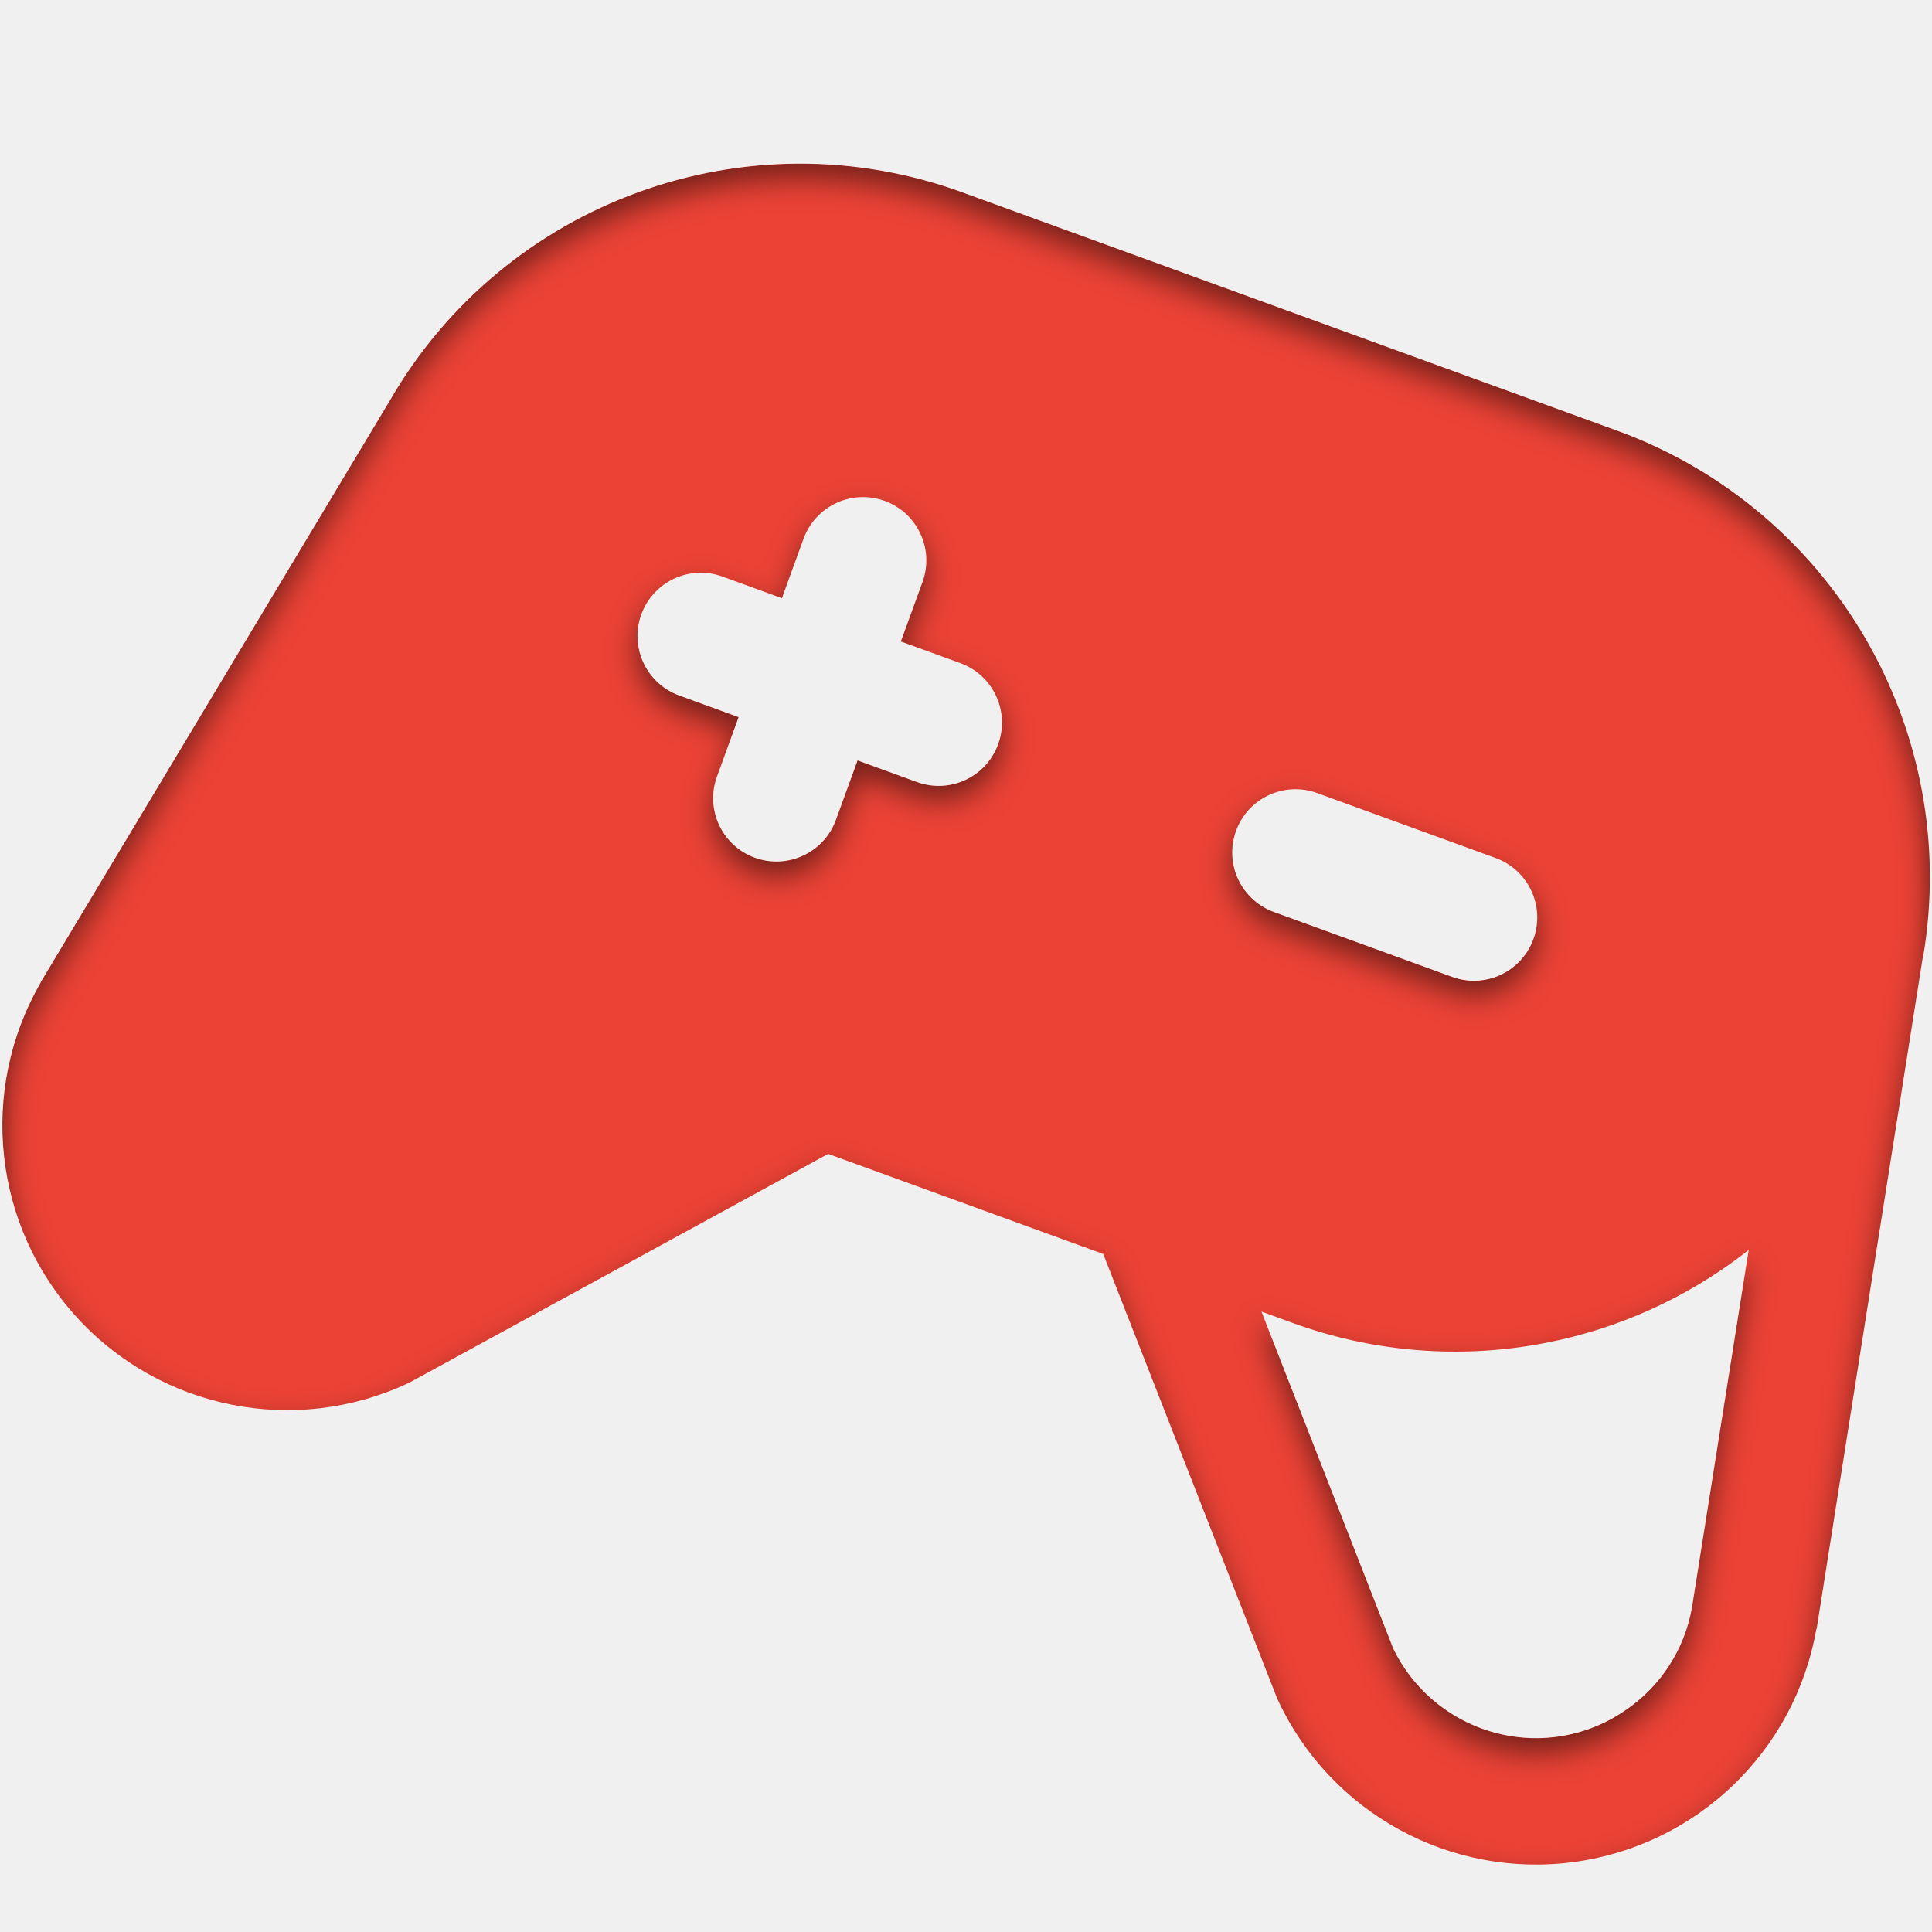
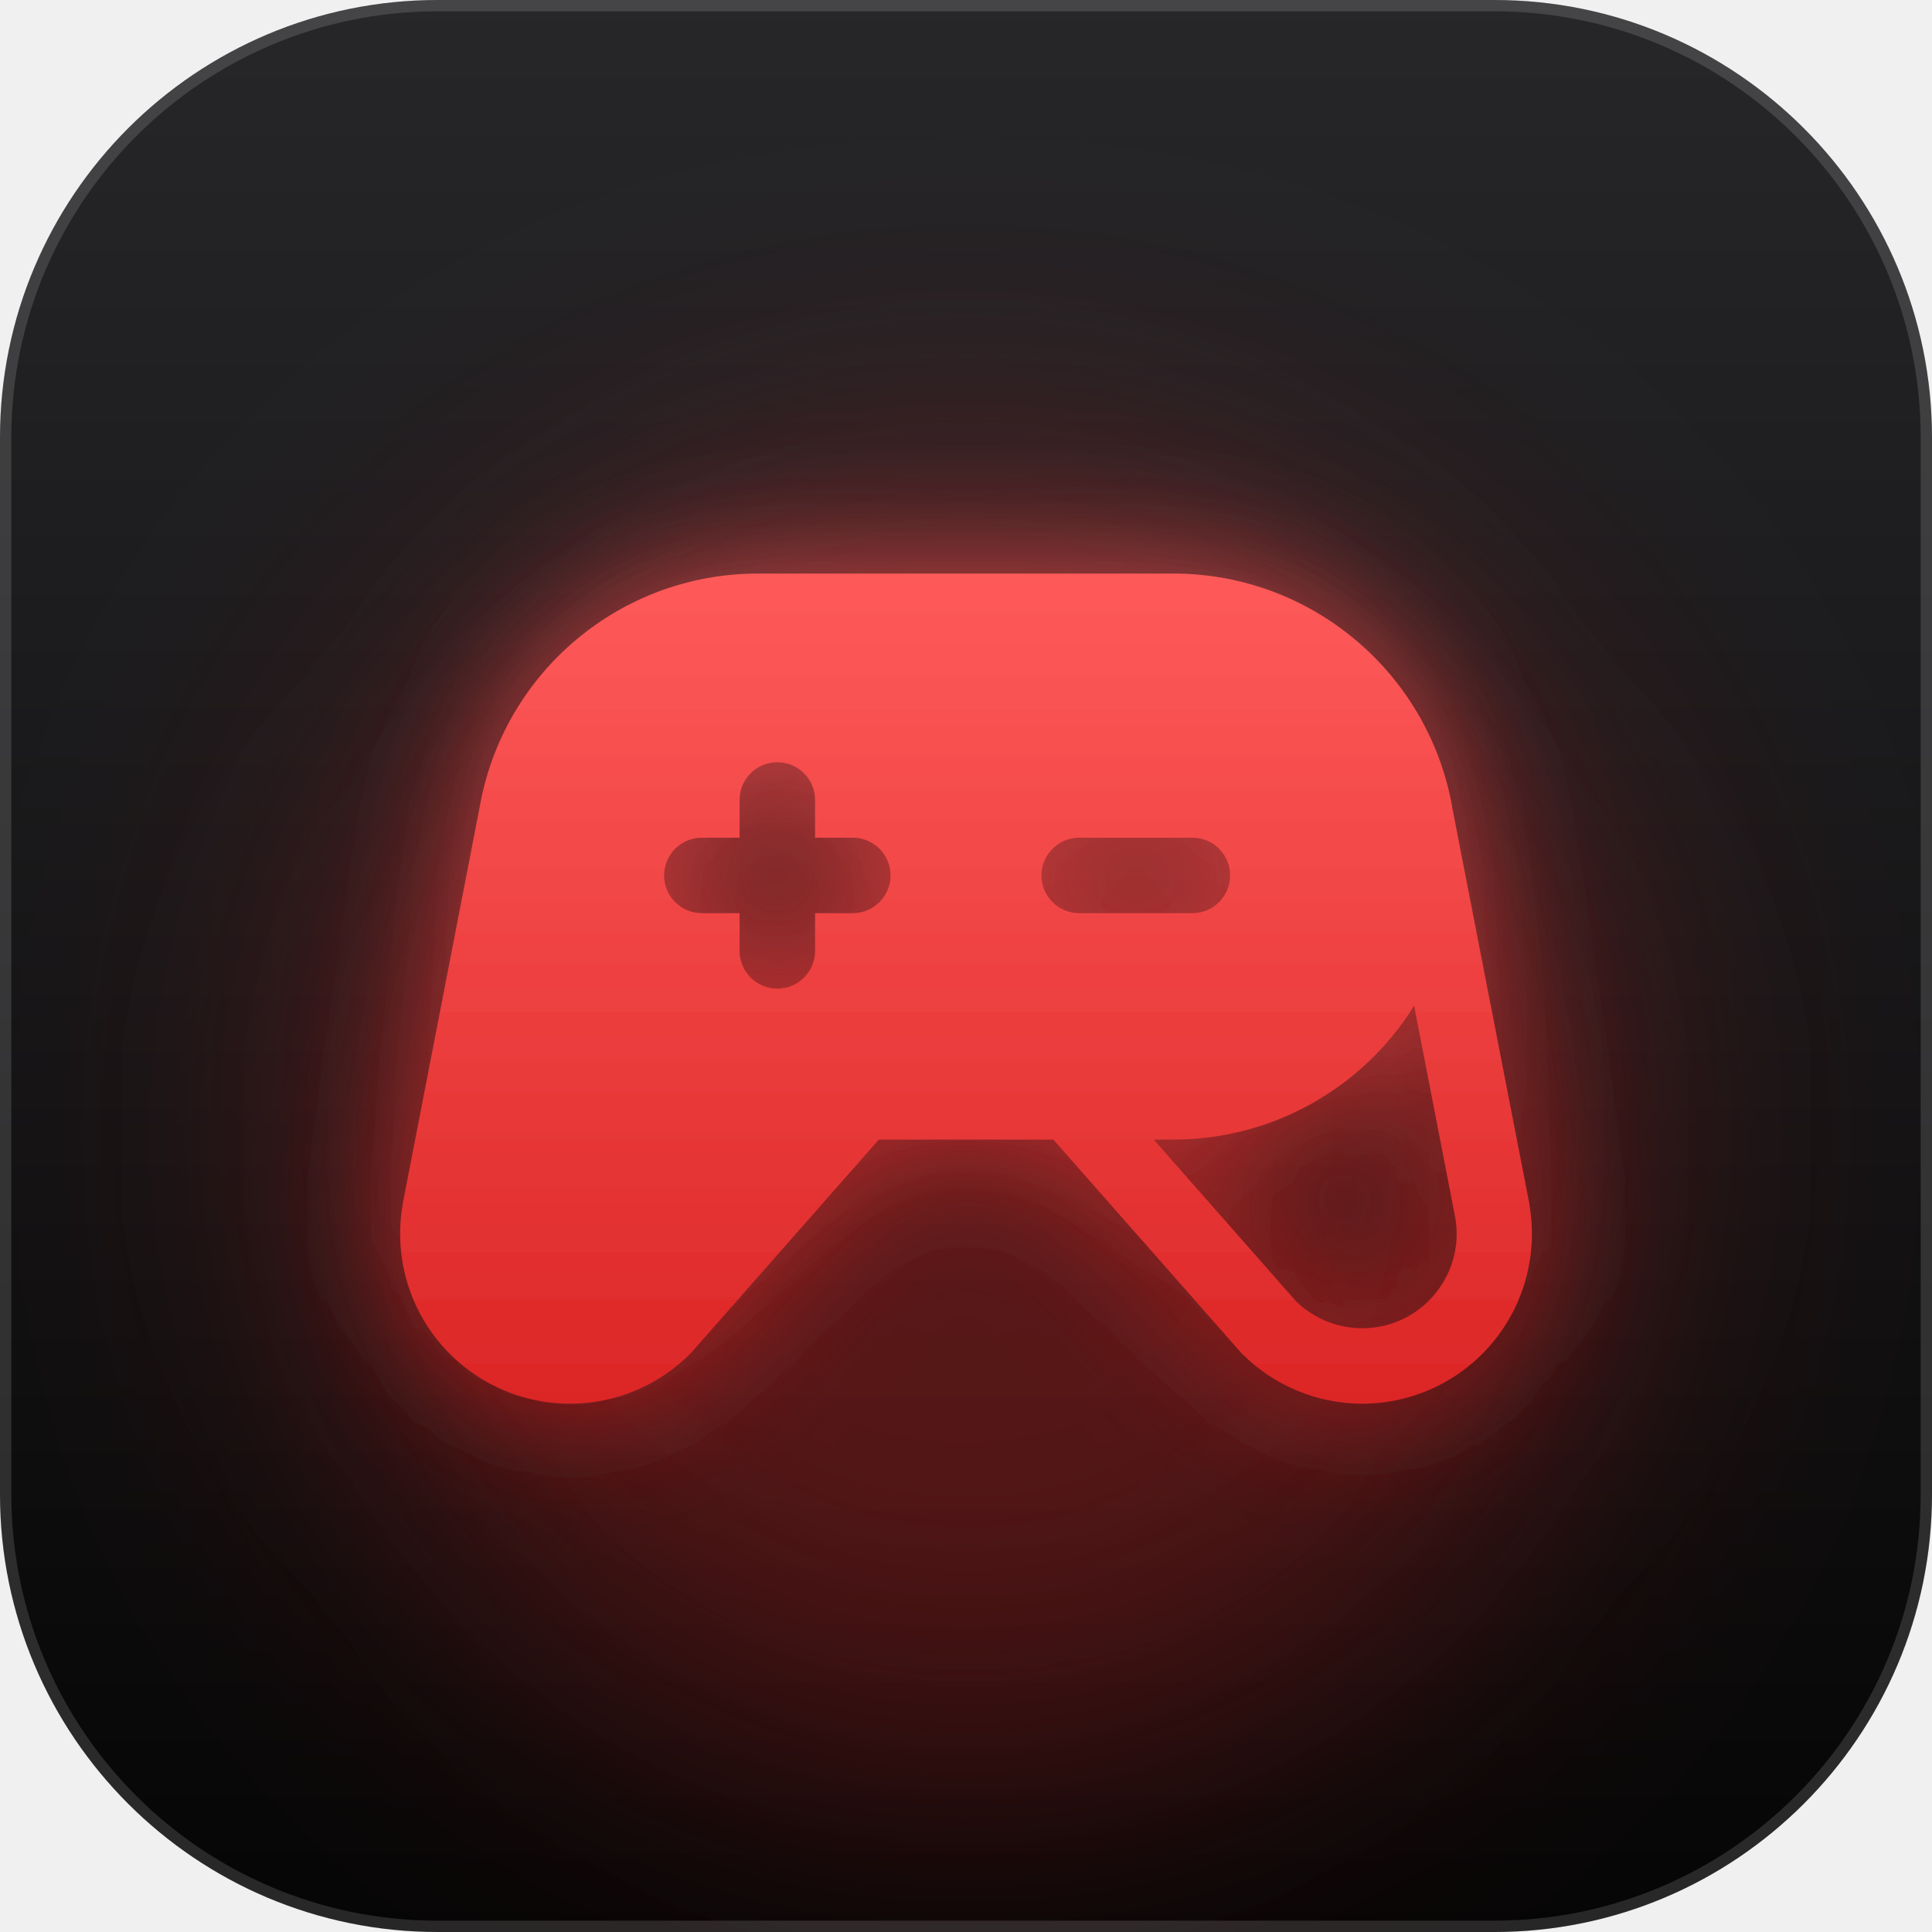
- <svg xmlns="http://www.w3.org/2000/svg" width="400" height="400" viewBox="0 0 400 400">
+ <svg xmlns="http://www.w3.org/2000/svg" viewBox="0 0 512 512" width="512" height="512">
  <defs>
-     <filter id="Pfad_44" x="-16.129" y="-2.672" width="467.949" height="405.345" filterUnits="userSpaceOnUse">
-       <feOffset dy="3" input="SourceAlpha" />
-       <feGaussianBlur stdDeviation="3" result="blur" />
-       <feFlood flood-opacity="0.502" result="color" />
-       <feComposite operator="out" in="SourceGraphic" in2="blur" />
-       <feComposite operator="in" in="color" />
-       <feComposite operator="in" in2="SourceGraphic" />
+     <filter id="shadow" x="-30%" y="-30%" width="160%" height="160%">
+       <feDropShadow dx="0" dy="10" stdDeviation="14" flood-color="#000000" flood-opacity="0.28" />
    </filter>
-     <clipPath id="clip-Zeichenfläche_1">
-       <rect width="400" height="400" />
+     <filter id="softshadow" x="-30%" y="-30%" width="160%" height="160%">
+       <feDropShadow dx="0" dy="8" stdDeviation="12" flood-color="#0f172a" flood-opacity="0.16" />
+     </filter>
+     <filter id="blur" x="-60%" y="-60%" width="220%" height="220%">
+       <feGaussianBlur stdDeviation="46" />
+     </filter>
+     <filter id="glow" x="-50%" y="-50%" width="200%" height="200%">
+       <feGaussianBlur stdDeviation="18" result="b" />
+       <feComponentTransfer in="b" result="g">
+         <feFuncA type="linear" slope="0.7" />
+       </feComponentTransfer>
+       <feMerge>
+         <feMergeNode in="g" />
+         <feMergeNode in="SourceGraphic" />
+       </feMerge>
+     </filter>
+     <radialGradient id="sheen" cx="0.25" cy="0.1" r="0.9">
+       <stop offset="0" stop-color="#ffffff" stop-opacity="0.35" />
+       <stop offset="0.55" stop-color="#ffffff" stop-opacity="0" />
+     </radialGradient>
+     <clipPath id="clip">
+       <rect width="512" height="512" rx="116" />
    </clipPath>
+     <linearGradient id="bg" x1="0" y1="0" x2="0" y2="1">
+       <stop offset="0" stop-color="#27272a" />
+       <stop offset="1" stop-color="#050505" />
+     </linearGradient>
+     <linearGradient id="red" x1="0" y1="0" x2="0" y2="1">
+       <stop offset="0" stop-color="#ff5a5a" />
+       <stop offset="1" stop-color="#dc2626" />
+     </linearGradient>
  </defs>
-   <g id="Zeichenfläche_1" data-name="Zeichenfläche – 1" clip-path="url(#clip-Zeichenfläche_1)">
-     <g data-type="innerShadowGroup">
-       <path id="Pfad_44-2" data-name="Pfad 44" d="M400.2,259.093a1.117,1.117,0,0,0,0-.229L373.352,120.986v-.295A98.416,98.416,0,0,0,276.624,40H132.293a98.088,98.088,0,0,0-96.646,81.117L8.929,258.863a1.115,1.115,0,0,0,0,.229,58.971,58.971,0,0,0,99.759,51.943l.573-.606,65.015-73.861h60.609l65.048,73.861c.18.213.377.409.573.606a58.93,58.93,0,0,0,99.677-51.943ZM165.235,157.941h-13.1v13.1a13.1,13.1,0,1,1-26.209,0v-13.1h-13.1a13.1,13.1,0,0,1,0-26.209h13.1v-13.1a13.1,13.1,0,1,1,26.209,0v13.1h13.1a13.1,13.1,0,0,1,0,26.209Zm65.523-13.1a13.1,13.1,0,0,1,13.1-13.1h39.314a13.1,13.1,0,0,1,0,26.209H243.862A13.1,13.1,0,0,1,230.758,144.837Zm138.2,143.282A32.5,32.5,0,0,1,347.831,301.6a32.909,32.909,0,0,1-28.617-8.829l-49.47-56.2h6.88a98.29,98.29,0,0,0,83.549-46.5l14.31,73.725A32.467,32.467,0,0,1,368.962,288.119Z" transform="translate(88.608 -43.007) rotate(20)" fill="#ea4235" />
-       <g transform="matrix(1, 0, 0, 1, 0, 0)" filter="url(#Pfad_44)">
-         <path id="Pfad_44-3" data-name="Pfad 44" d="M400.2,259.093a1.117,1.117,0,0,0,0-.229L373.352,120.986v-.295A98.416,98.416,0,0,0,276.624,40H132.293a98.088,98.088,0,0,0-96.646,81.117L8.929,258.863a1.115,1.115,0,0,0,0,.229,58.971,58.971,0,0,0,99.759,51.943l.573-.606,65.015-73.861h60.609l65.048,73.861c.18.213.377.409.573.606a58.93,58.93,0,0,0,99.677-51.943ZM165.235,157.941h-13.1v13.1a13.1,13.1,0,1,1-26.209,0v-13.1h-13.1a13.1,13.1,0,0,1,0-26.209h13.1v-13.1a13.1,13.1,0,1,1,26.209,0v13.1h13.1a13.1,13.1,0,0,1,0,26.209Zm65.523-13.1a13.1,13.1,0,0,1,13.1-13.1h39.314a13.1,13.1,0,0,1,0,26.209H243.862A13.1,13.1,0,0,1,230.758,144.837Zm138.2,143.282A32.5,32.5,0,0,1,347.831,301.6a32.909,32.909,0,0,1-28.617-8.829l-49.47-56.2h6.88a98.29,98.29,0,0,0,83.549-46.5l14.31,73.725A32.467,32.467,0,0,1,368.962,288.119Z" transform="translate(88.61 -43.01) rotate(20)" fill="#fff" />
+   <g clip-path="url(#clip)">
+     <rect width="512" height="512" fill="url(#bg)" />
+     <circle cx="256" cy="300" r="170" fill="#dc2626" opacity="0.35" filter="url(#blur)" />
+     <g filter="url(#glow)">
+       <g fill="url(#red)" transform="translate(96.0 102.0) scale(1.25)">
+         <path d="M247.44,173.75a.68.68,0,0,0,0-.14L231.05,89.44c0-.06,0-.12,0-.18A60.08,60.08,0,0,0,172,40H83.89a59.88,59.88,0,0,0-59,49.52L8.58,173.61a.68.68,0,0,0,0,.14,36,36,0,0,0,60.9,31.71l.35-.37L109.52,160h37l39.71,45.09c.11.13.23.25.35.37A36.08,36.08,0,0,0,212,216a36,36,0,0,0,35.43-42.25ZM104,112H96v8a8,8,0,0,1-16,0v-8H72a8,8,0,0,1,0-16h8V88a8,8,0,0,1,16,0v8h8a8,8,0,0,1,0,16Zm40-8a8,8,0,0,1,8-8h24a8,8,0,0,1,0,16H152A8,8,0,0,1,144,104Zm84.37,87.47a19.84,19.84,0,0,1-12.9,8.23A20.09,20.09,0,0,1,198,194.31L167.8,160H172a60,60,0,0,0,51-28.38l8.74,45A19.82,19.82,0,0,1,228.37,191.47Z" />
      </g>
    </g>
+     <rect x="1.5" y="1.5" width="509" height="509" rx="114.5" fill="none" stroke="#ffffff" stroke-opacity="0.14" stroke-width="3" />
  </g>
</svg>
